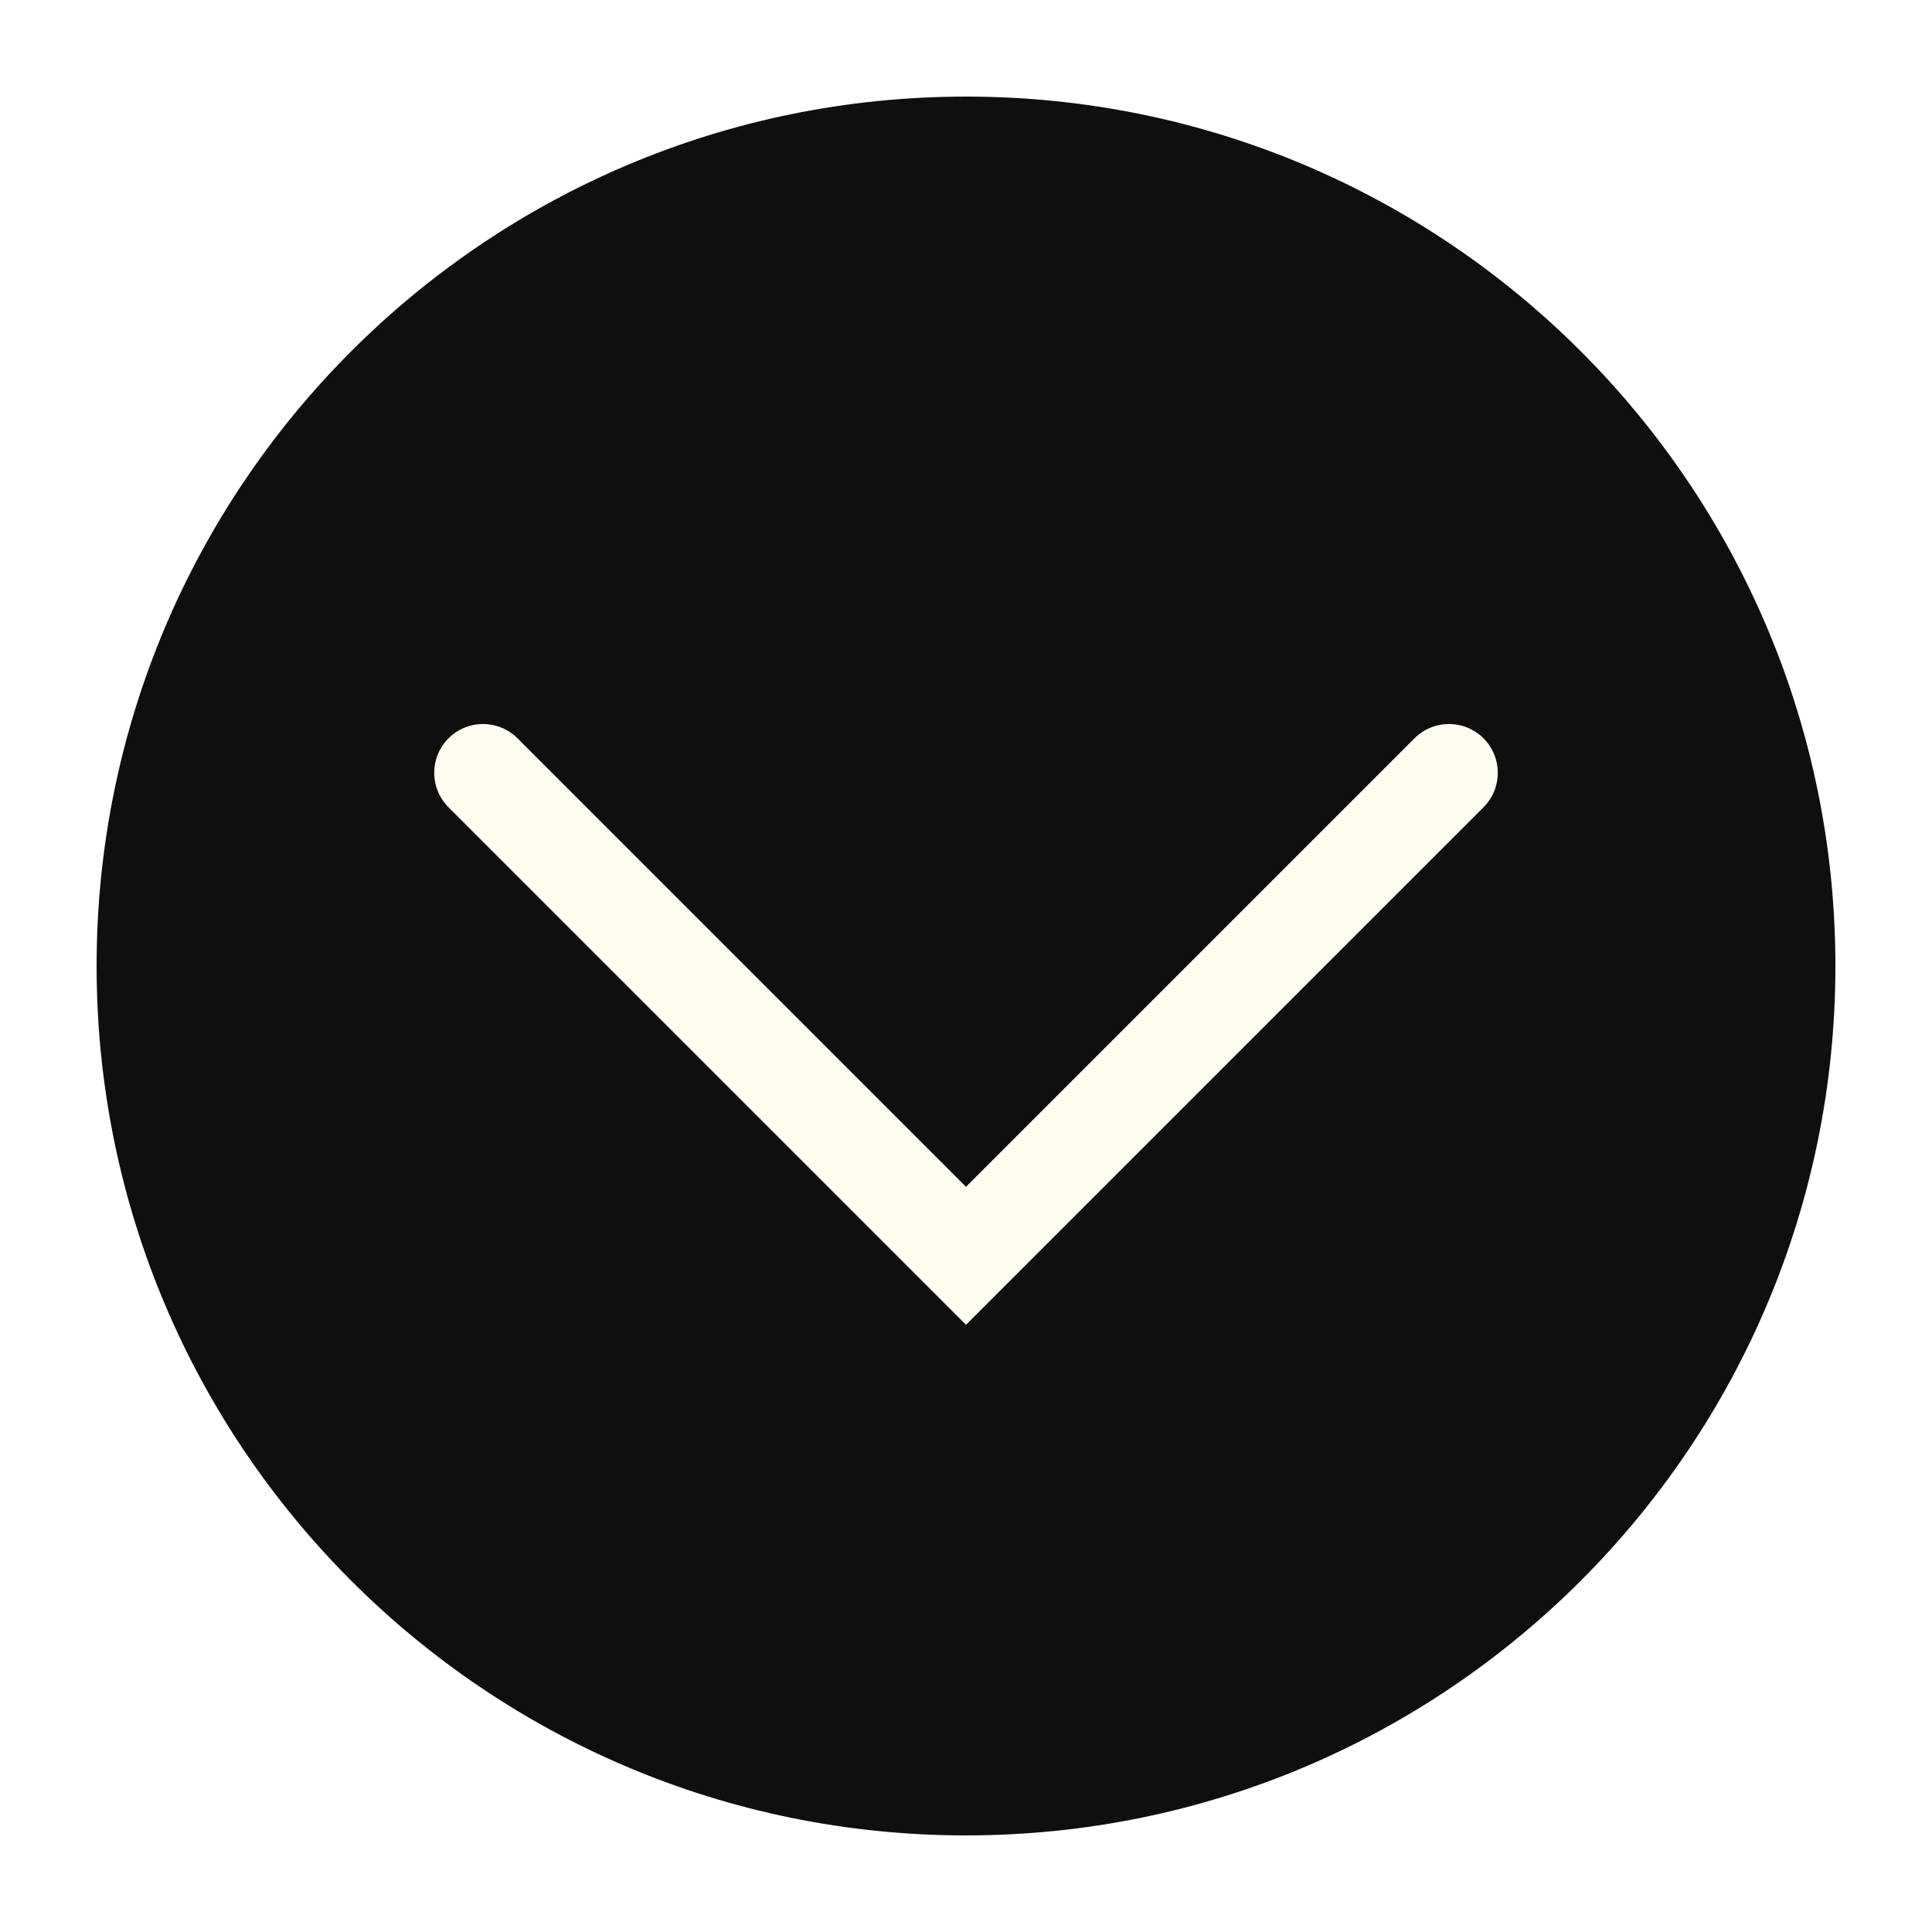
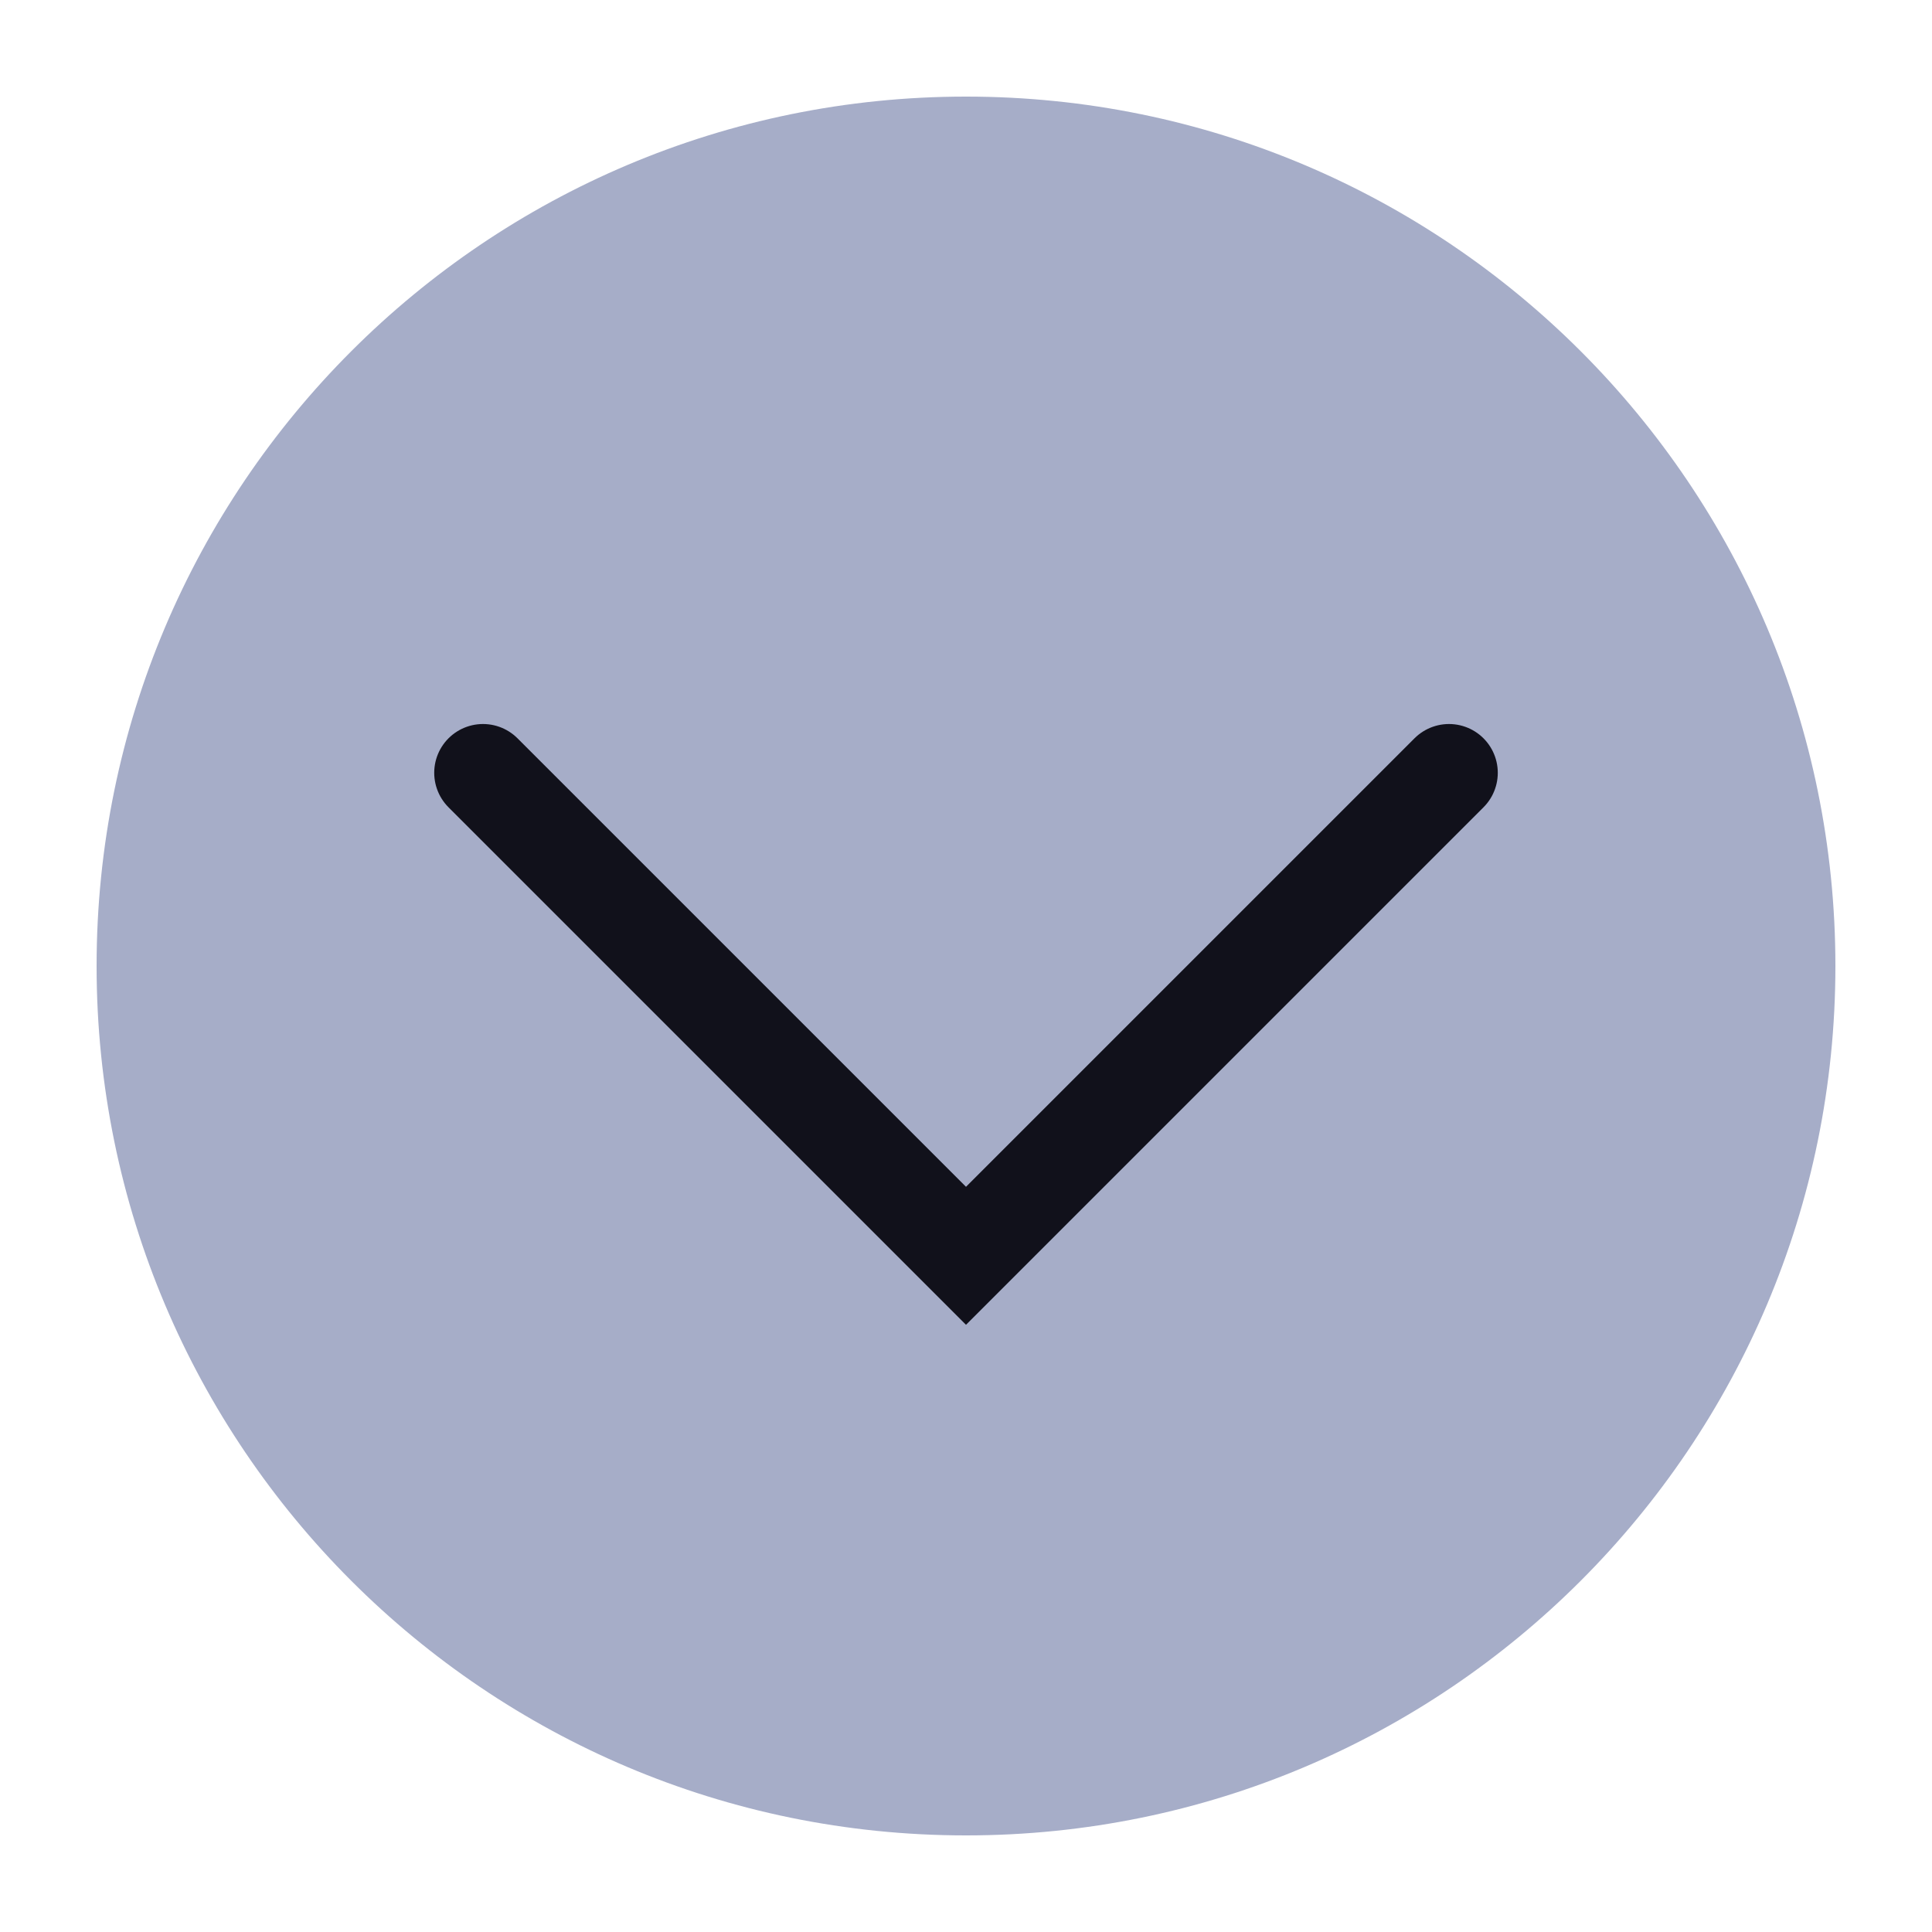
<svg xmlns="http://www.w3.org/2000/svg" viewBox="0 0 50 50" version="1.2" baseProfile="tiny">
  <defs>
</defs>
  <g fill="none" stroke="black" stroke-width="1" fill-rule="evenodd" stroke-linecap="square" stroke-linejoin="bevel">
    <g fill="none" stroke="#000000" stroke-opacity="1" stroke-width="1" stroke-linecap="square" stroke-linejoin="bevel" transform="matrix(1,0,0,1,0,0)" font-family="Sans Serif" font-size="9" font-weight="400" font-style="normal">
</g>
-     <g fill="#100f0f" fill-opacity="1" stroke="none" transform="matrix(2.5,0,0,2.5,2.5,2.5)" font-family="Sans Serif" font-size="9" font-weight="400" font-style="normal">
+     <g fill="#a6adc8" fill-opacity="1" stroke="none" transform="matrix(2.5,0,0,2.5,2.5,2.5)" font-family="Sans Serif" font-size="9" font-weight="400" font-style="normal">
      <circle cx="9" cy="9" r="9" />
    </g>
-     <g fill="none" stroke="#fffcf0" stroke-opacity="1" stroke-width="1.01" stroke-linecap="round" stroke-linejoin="miter" stroke-miterlimit="2" transform="matrix(2.5,0,0,2.5,2.5,2.5)" font-family="Sans Serif" font-size="9" font-weight="400" font-style="normal">
+     <g fill="none" stroke="#11111b" stroke-opacity="1" stroke-width="1.01" stroke-linecap="round" stroke-linejoin="miter" stroke-miterlimit="2" transform="matrix(2.5,0,0,2.5,2.5,2.5)" font-family="Sans Serif" font-size="9" font-weight="400" font-style="normal">
      <polyline fill="none" vector-effect="none" points="4,7 9,12 14,7 " />
    </g>
    <g fill="none" stroke="#000000" stroke-opacity="1" stroke-width="1" stroke-linecap="square" stroke-linejoin="bevel" transform="matrix(1,0,0,1,0,0)" font-family="Sans Serif" font-size="9" font-weight="400" font-style="normal">
</g>
  </g>
</svg>
